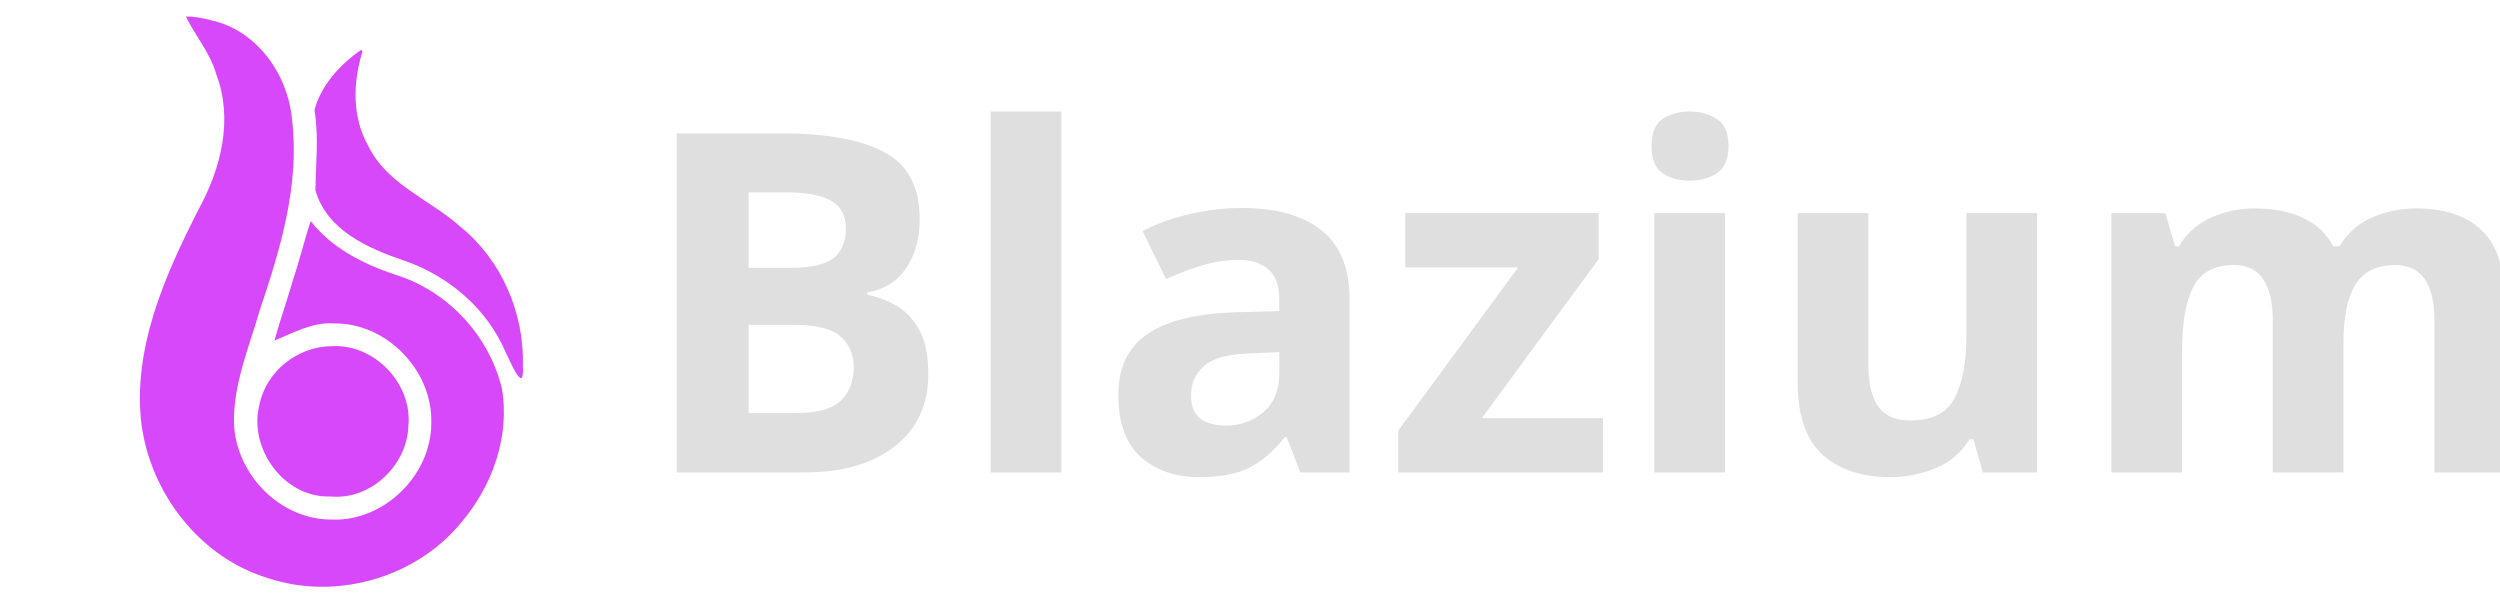
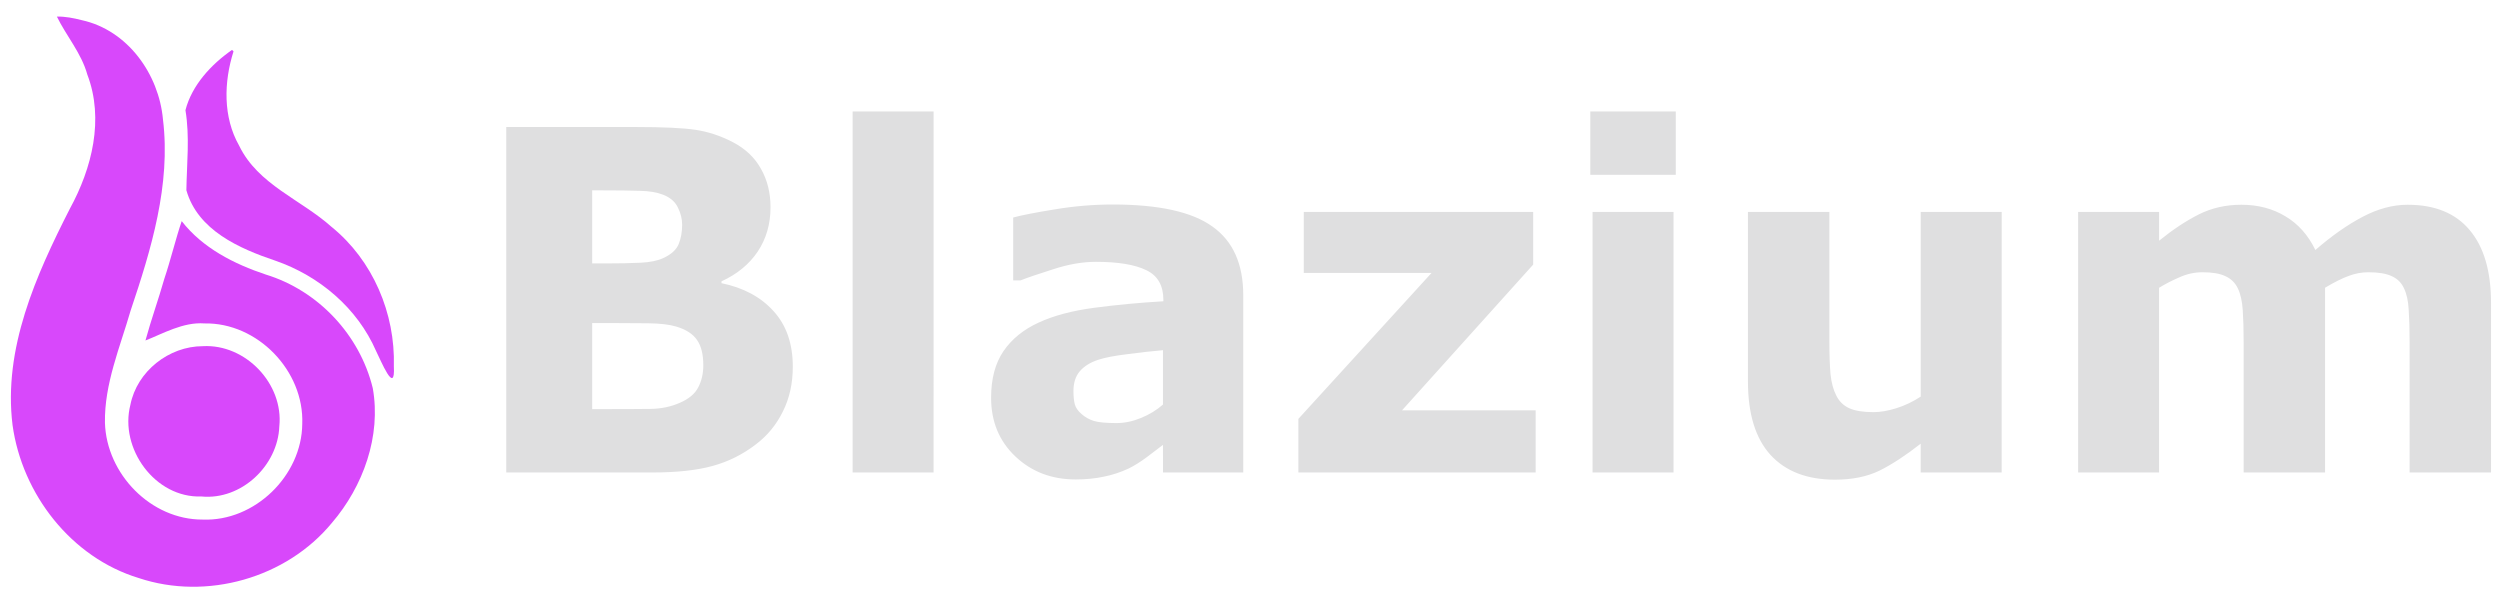
<svg xmlns="http://www.w3.org/2000/svg" width="100" height="24" stroke-linejoin="round">
-   <text xml:space="preserve" x="25.369" y="18.899" fill="#dfdfe0" stroke-width=".13" font-family="'Inter Alia'" font-size="1.555" font-weight="700" style="-inkscape-font-specification:&quot;Inter Alia, Bold&quot;;font-variant-ligatures:normal;font-variant-caps:normal;font-variant-numeric:normal;font-variant-east-asian:normal;text-align:start">
-     <tspan x="25.369" y="18.899" font-size="19.006" style="-inkscape-font-specification:&quot;Inter Alia, Bold&quot;;font-variant-ligatures:normal;font-variant-caps:normal;font-variant-numeric:normal;font-variant-east-asian:normal">Blazium</tspan>
-   </text>
-   <path fill="#d848fb" d="m 13.276,13.847 c 1.707,-0.094 3.233,1.506 3.058,3.207 -0.059,1.575 -1.522,2.96 -3.117,2.805 -1.853,0.068 -3.287,-1.92 -2.841,-3.665 0.265,-1.343 1.542,-2.347 2.901,-2.347 z" style="mix-blend-mode:normal" />
-   <path fill="#d848fb" d="M 7.436,0.663 C 7.809,1.43 8.418,2.127 8.654,2.983 9.334,4.766 8.841,6.732 7.956,8.349 6.6,11.011 5.284,13.947 5.663,17.005 c 0.383,2.762 2.347,5.297 5.049,6.117 2.713,0.906 5.909,0.003 7.727,-2.21 1.248,-1.455 1.975,-3.47 1.633,-5.386 -0.52,-2.13 -2.18,-3.902 -4.279,-4.544 -1.272,-0.425 -2.526,-1.061 -3.364,-2.137 -0.234,0.686 -0.441,1.552 -0.694,2.303 -0.235,0.828 -0.524,1.623 -0.756,2.472 0.696,-0.274 1.514,-0.747 2.359,-0.683 2.126,-0.041 3.996,1.901 3.913,4.021 -0.017,2.07 -1.904,3.908 -3.983,3.825 -2.072,0.009 -3.847,-1.824 -3.909,-3.87 -0.028,-1.552 0.603,-3.023 1.028,-4.493 C 11.209,9.978 11.999,7.386 11.681,4.781 11.519,2.964 10.264,1.202 8.426,0.805 8.103,0.722 7.771,0.657 7.436,0.663 Z" style="mix-blend-mode:normal" />
-   <path fill="#d848fb" d="m 14.443,1.996 c -0.833,0.579 -1.607,1.412 -1.864,2.411 0.177,1.06 0.053,2.144 0.037,3.202 0.454,1.6 2.111,2.33 3.555,2.817 1.76,0.607 3.287,1.896 4.035,3.619 0.175,0.34 0.775,1.826 0.709,0.603 0.06,-2.111 -0.838,-4.232 -2.49,-5.571 C 17.206,7.982 15.482,7.389 14.728,5.829 14.076,4.684 14.114,3.28 14.502,2.055 l -0.029,-0.029 z" style="mix-blend-mode:normal" />
+   <path fill="#dfdfe0" d="m 31.712,14.667 q 0,1.002 -0.396,1.791 -0.387,0.789 -1.071,1.309 -0.792,0.612 -1.745,0.872 Q 27.556,18.899 26.098,18.899 h -5.848 V 5.081 h 5.2 q 1.619,0 2.366,0.111 0.756,0.111 1.493,0.492 0.765,0.399 1.134,1.077 0.378,0.668 0.378,1.531 0,1.002 -0.513,1.773 -0.513,0.761 -1.448,1.188 v 0.074 q 1.313,0.269 2.078,1.114 0.774,0.845 0.774,2.227 z m -4.426,-5.68 q 0,-0.343 -0.171,-0.687 Q 26.953,7.958 26.53,7.791 26.152,7.642 25.585,7.633 25.028,7.614 24.011,7.614 h -0.324 v 2.923 h 0.54 q 0.819,0 1.394,-0.028 0.576,-0.028 0.909,-0.186 0.468,-0.213 0.612,-0.548 0.144,-0.343 0.144,-0.789 z m 0.846,5.624 q 0,-0.659 -0.252,-1.012 -0.243,-0.362 -0.837,-0.538 -0.405,-0.121 -1.116,-0.13 -0.711,-0.009 -1.484,-0.009 h -0.756 v 3.443 h 0.252 q 1.457,0 2.087,-0.009 0.63,-0.009 1.161,-0.241 0.54,-0.232 0.738,-0.612 0.207,-0.39 0.207,-0.891 z M 37.343,18.899 H 34.105 V 4.459 h 3.239 z m 9.176,-2.719 v -2.172 q -0.657,0.056 -1.421,0.158 -0.765,0.093 -1.161,0.223 -0.486,0.158 -0.747,0.464 -0.252,0.297 -0.252,0.789 0,0.325 0.054,0.529 0.054,0.204 0.27,0.39 0.207,0.186 0.495,0.278 0.288,0.084 0.9,0.084 0.486,0 0.981,-0.204 0.504,-0.204 0.882,-0.538 z m 0,1.615 q -0.261,0.204 -0.648,0.492 -0.387,0.288 -0.729,0.455 -0.477,0.223 -0.99,0.325 -0.513,0.111 -1.125,0.111 -1.439,0 -2.411,-0.919 -0.972,-0.919 -0.972,-2.348 0,-1.141 0.495,-1.865 0.495,-0.724 1.403,-1.141 0.9,-0.418 2.231,-0.594 1.331,-0.176 2.762,-0.26 v -0.056 q 0,-0.863 -0.684,-1.188 -0.684,-0.334 -2.015,-0.334 -0.801,0 -1.709,0.297 -0.909,0.288 -1.304,0.445 H 40.528 V 8.7 q 0.513,-0.139 1.664,-0.325 1.161,-0.195 2.321,-0.195 2.762,0 3.985,0.882 1.232,0.872 1.232,2.747 V 18.899 H 46.52 Z M 61.426,18.899 h -9.491 v -2.144 l 5.326,-5.837 H 52.151 V 8.477 h 9.176 v 2.107 l -5.245,5.828 h 5.344 z m 5.515,0 H 63.702 V 8.477 h 3.239 z M 67.031,6.992 H 63.612 V 4.459 h 3.419 z M 80.066,18.899 h -3.239 v -1.151 q -0.9,0.705 -1.646,1.077 -0.747,0.362 -1.781,0.362 -1.673,0 -2.582,-0.993 -0.9,-0.993 -0.9,-2.933 V 8.477 h 3.257 v 5.169 q 0,0.789 0.045,1.318 0.054,0.52 0.234,0.863 0.171,0.343 0.513,0.501 0.351,0.158 0.972,0.158 0.414,0 0.918,-0.158 0.504,-0.158 0.972,-0.464 V 8.477 h 3.239 z M 93.003,11.512 V 18.899 h -3.257 v -5.206 q 0,-0.761 -0.036,-1.29 -0.036,-0.538 -0.198,-0.872 -0.162,-0.334 -0.495,-0.483 -0.324,-0.158 -0.918,-0.158 -0.477,0 -0.927,0.204 -0.45,0.195 -0.81,0.418 V 18.899 H 83.125 V 8.477 h 3.239 v 1.151 q 0.837,-0.677 1.601,-1.058 0.765,-0.38 1.691,-0.38 0.999,0 1.763,0.464 0.765,0.455 1.196,1.346 0.972,-0.845 1.889,-1.327 0.918,-0.483 1.799,-0.483 1.637,0 2.483,1.012 0.855,1.012 0.855,2.914 V 18.899 h -3.257 v -5.206 q 0,-0.77 -0.036,-1.299 -0.027,-0.529 -0.189,-0.863 -0.153,-0.334 -0.486,-0.483 -0.333,-0.158 -0.936,-0.158 -0.405,0 -0.792,0.148 -0.387,0.139 -0.945,0.473 z" aria-label="Blazium" font-family="Inter Alia" font-size="19.006" font-weight="700" style="-inkscape-font-specification:&quot;Inter Alia, Bold&quot;" />
+   <path fill="#d848fb" d="m 8.115,13.847 c 1.707,-0.094 3.233,1.506 3.058,3.207 -0.059,1.575 -1.522,2.96 -3.117,2.805 -1.853,0.068 -3.287,-1.92 -2.841,-3.665 0.265,-1.343 1.542,-2.347 2.901,-2.347 z" style="mix-blend-mode:normal" />
+   <path fill="#d848fb" d="M 2.275,0.663 C 2.648,1.43 3.257,2.127 3.493,2.983 4.173,4.766 3.679,6.732 2.794,8.349 1.438,11.011 0.123,13.947 0.502,17.005 c 0.383,2.762 2.347,5.297 5.049,6.117 2.713,0.906 5.909,0.003 7.727,-2.21 1.248,-1.455 1.975,-3.47 1.633,-5.386 C 14.391,13.396 12.731,11.624 10.632,10.982 9.36,10.557 8.106,9.922 7.268,8.845 c -0.234,0.686 -0.441,1.552 -0.694,2.303 -0.235,0.828 -0.524,1.623 -0.756,2.472 0.696,-0.274 1.514,-0.747 2.359,-0.683 2.126,-0.041 3.996,1.901 3.913,4.021 -0.017,2.07 -1.904,3.908 -3.983,3.825 -2.072,0.009 -3.847,-1.824 -3.909,-3.87 -0.028,-1.552 0.603,-3.023 1.028,-4.493 C 6.048,9.978 6.838,7.386 6.519,4.781 6.357,2.964 5.103,1.202 3.264,0.805 2.941,0.722 2.61,0.657 2.275,0.663 Z" style="mix-blend-mode:normal" />
+   <path fill="#d848fb" d="m 9.282,1.996 c -0.833,0.579 -1.607,1.412 -1.864,2.411 0.177,1.06 0.053,2.144 0.037,3.202 0.454,1.6 2.111,2.33 3.555,2.817 1.76,0.607 3.287,1.896 4.035,3.619 0.175,0.34 0.775,1.826 0.709,0.603 0.06,-2.111 -0.838,-4.232 -2.49,-5.571 C 12.044,7.982 10.321,7.389 9.567,5.829 8.914,4.684 8.953,3.28 9.341,2.055 l -0.029,-0.029 z" style="mix-blend-mode:normal" />
</svg>
